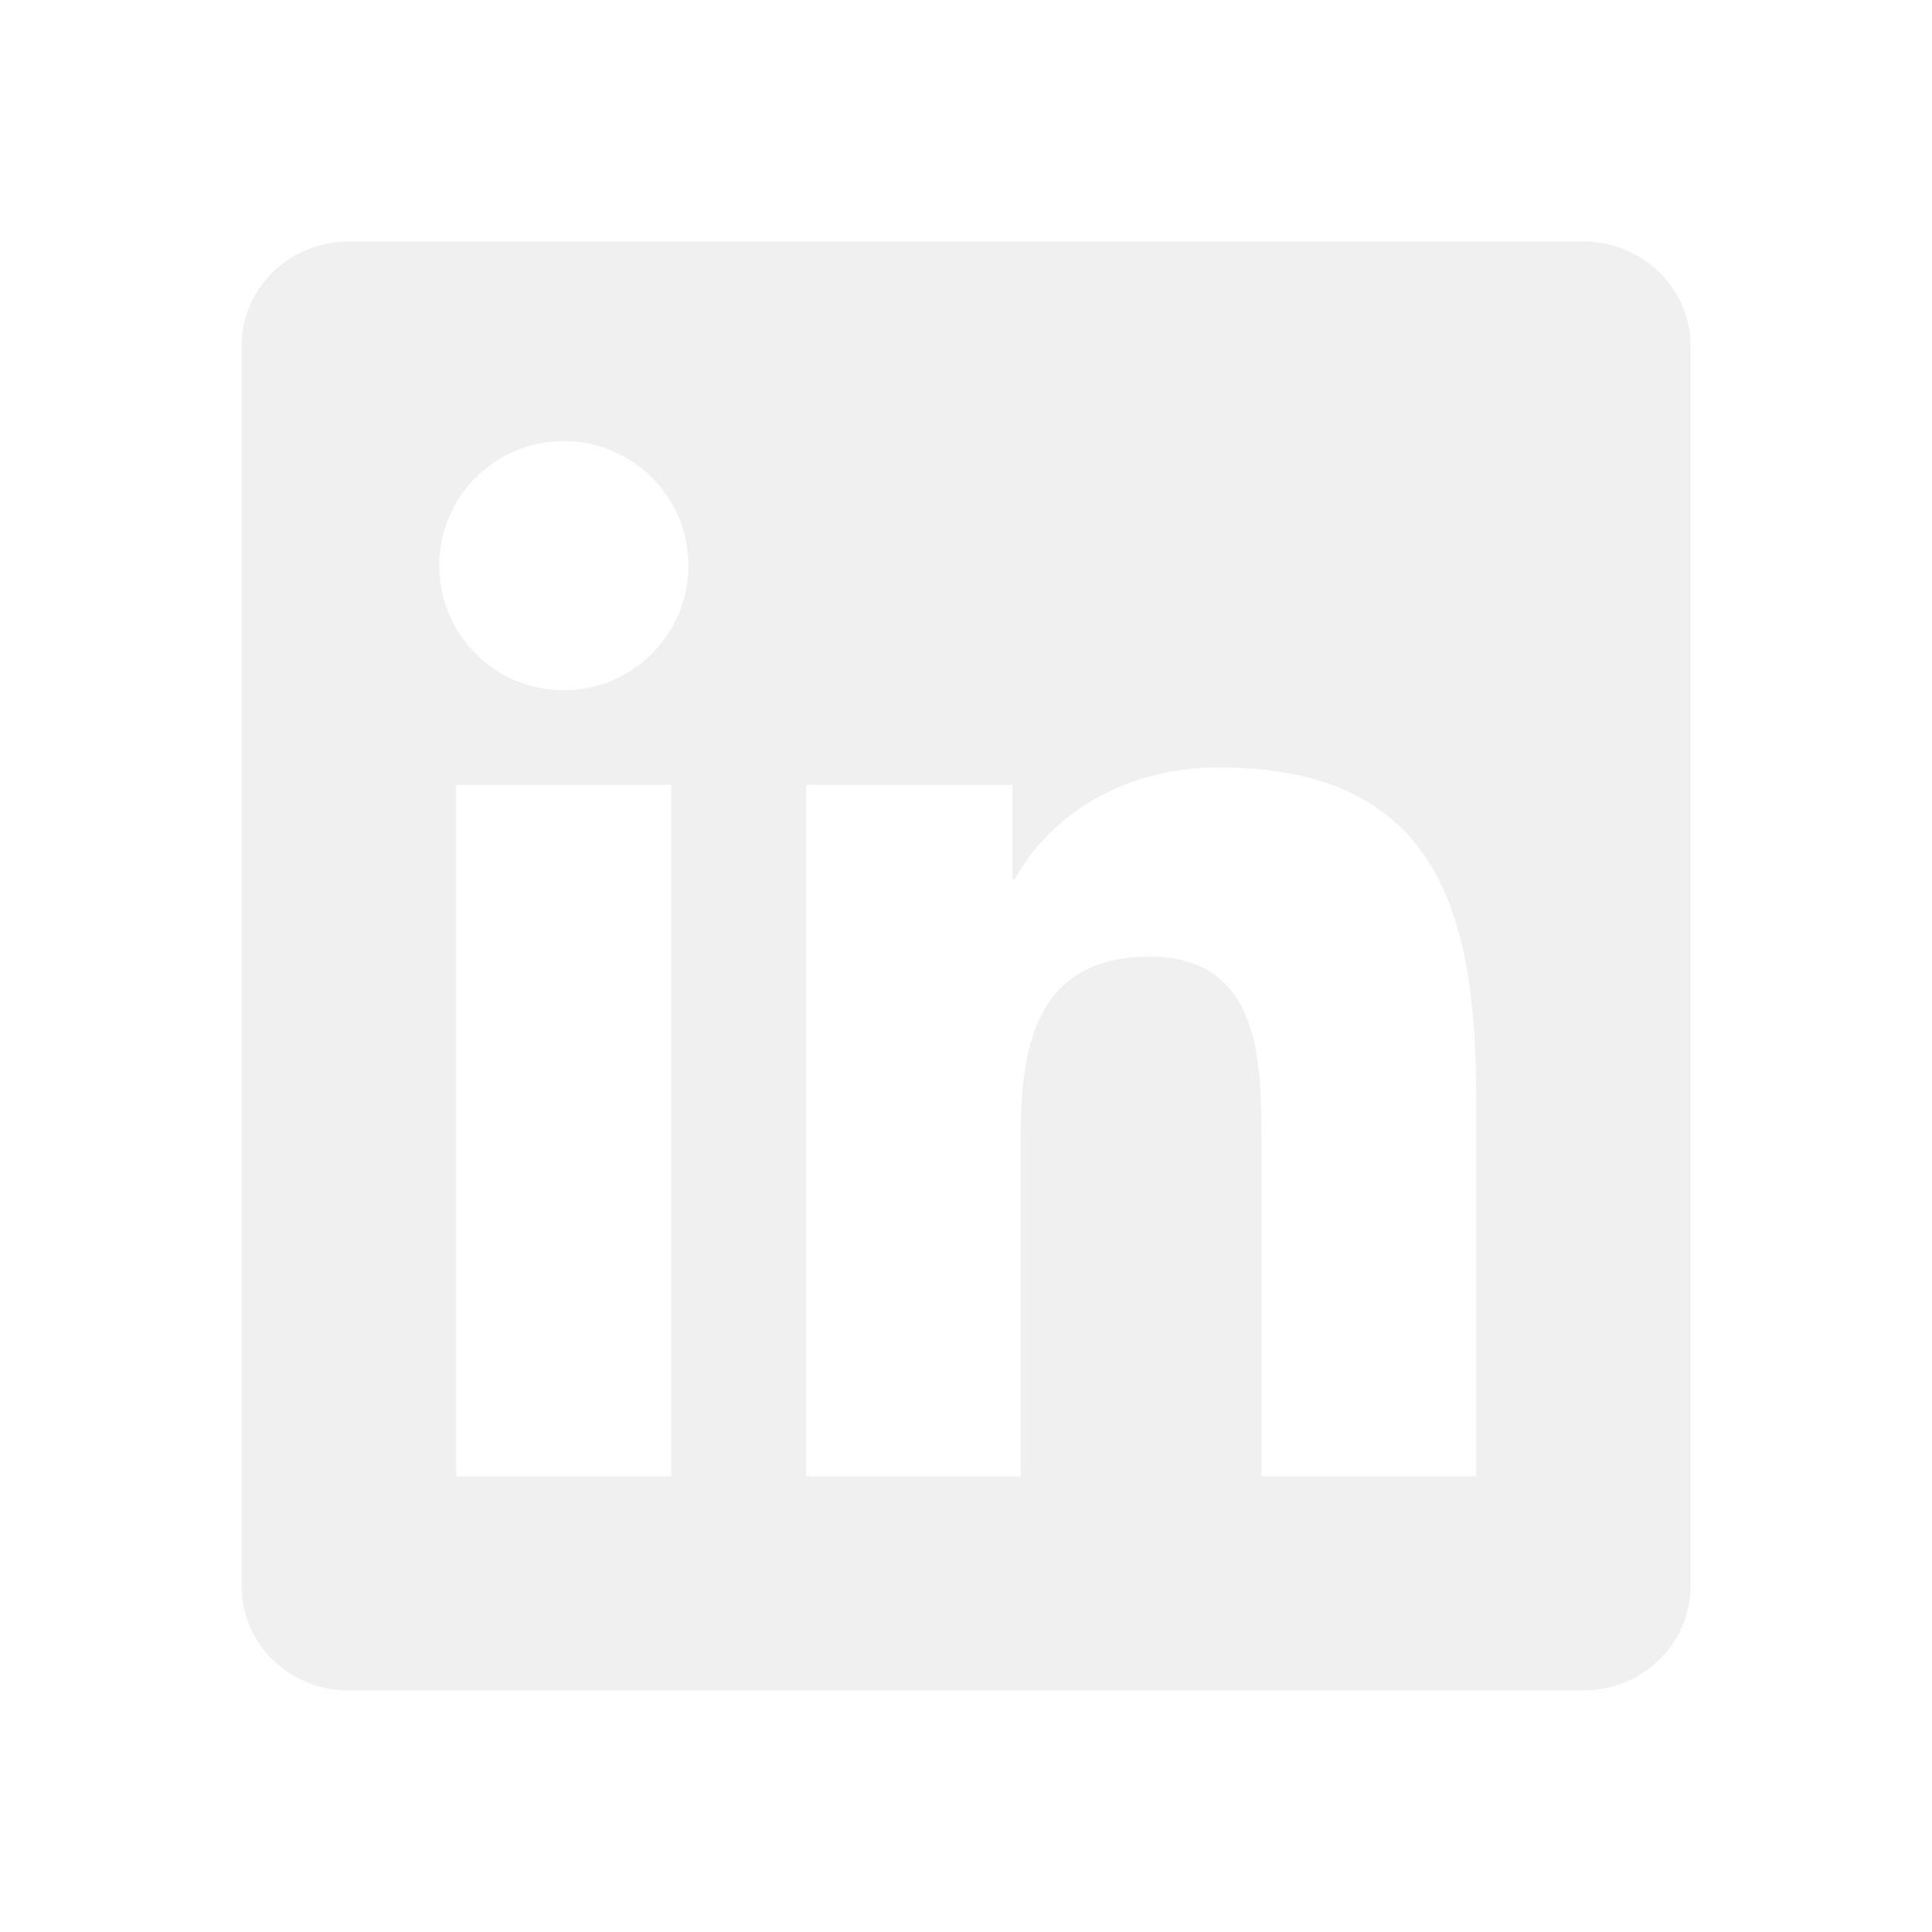
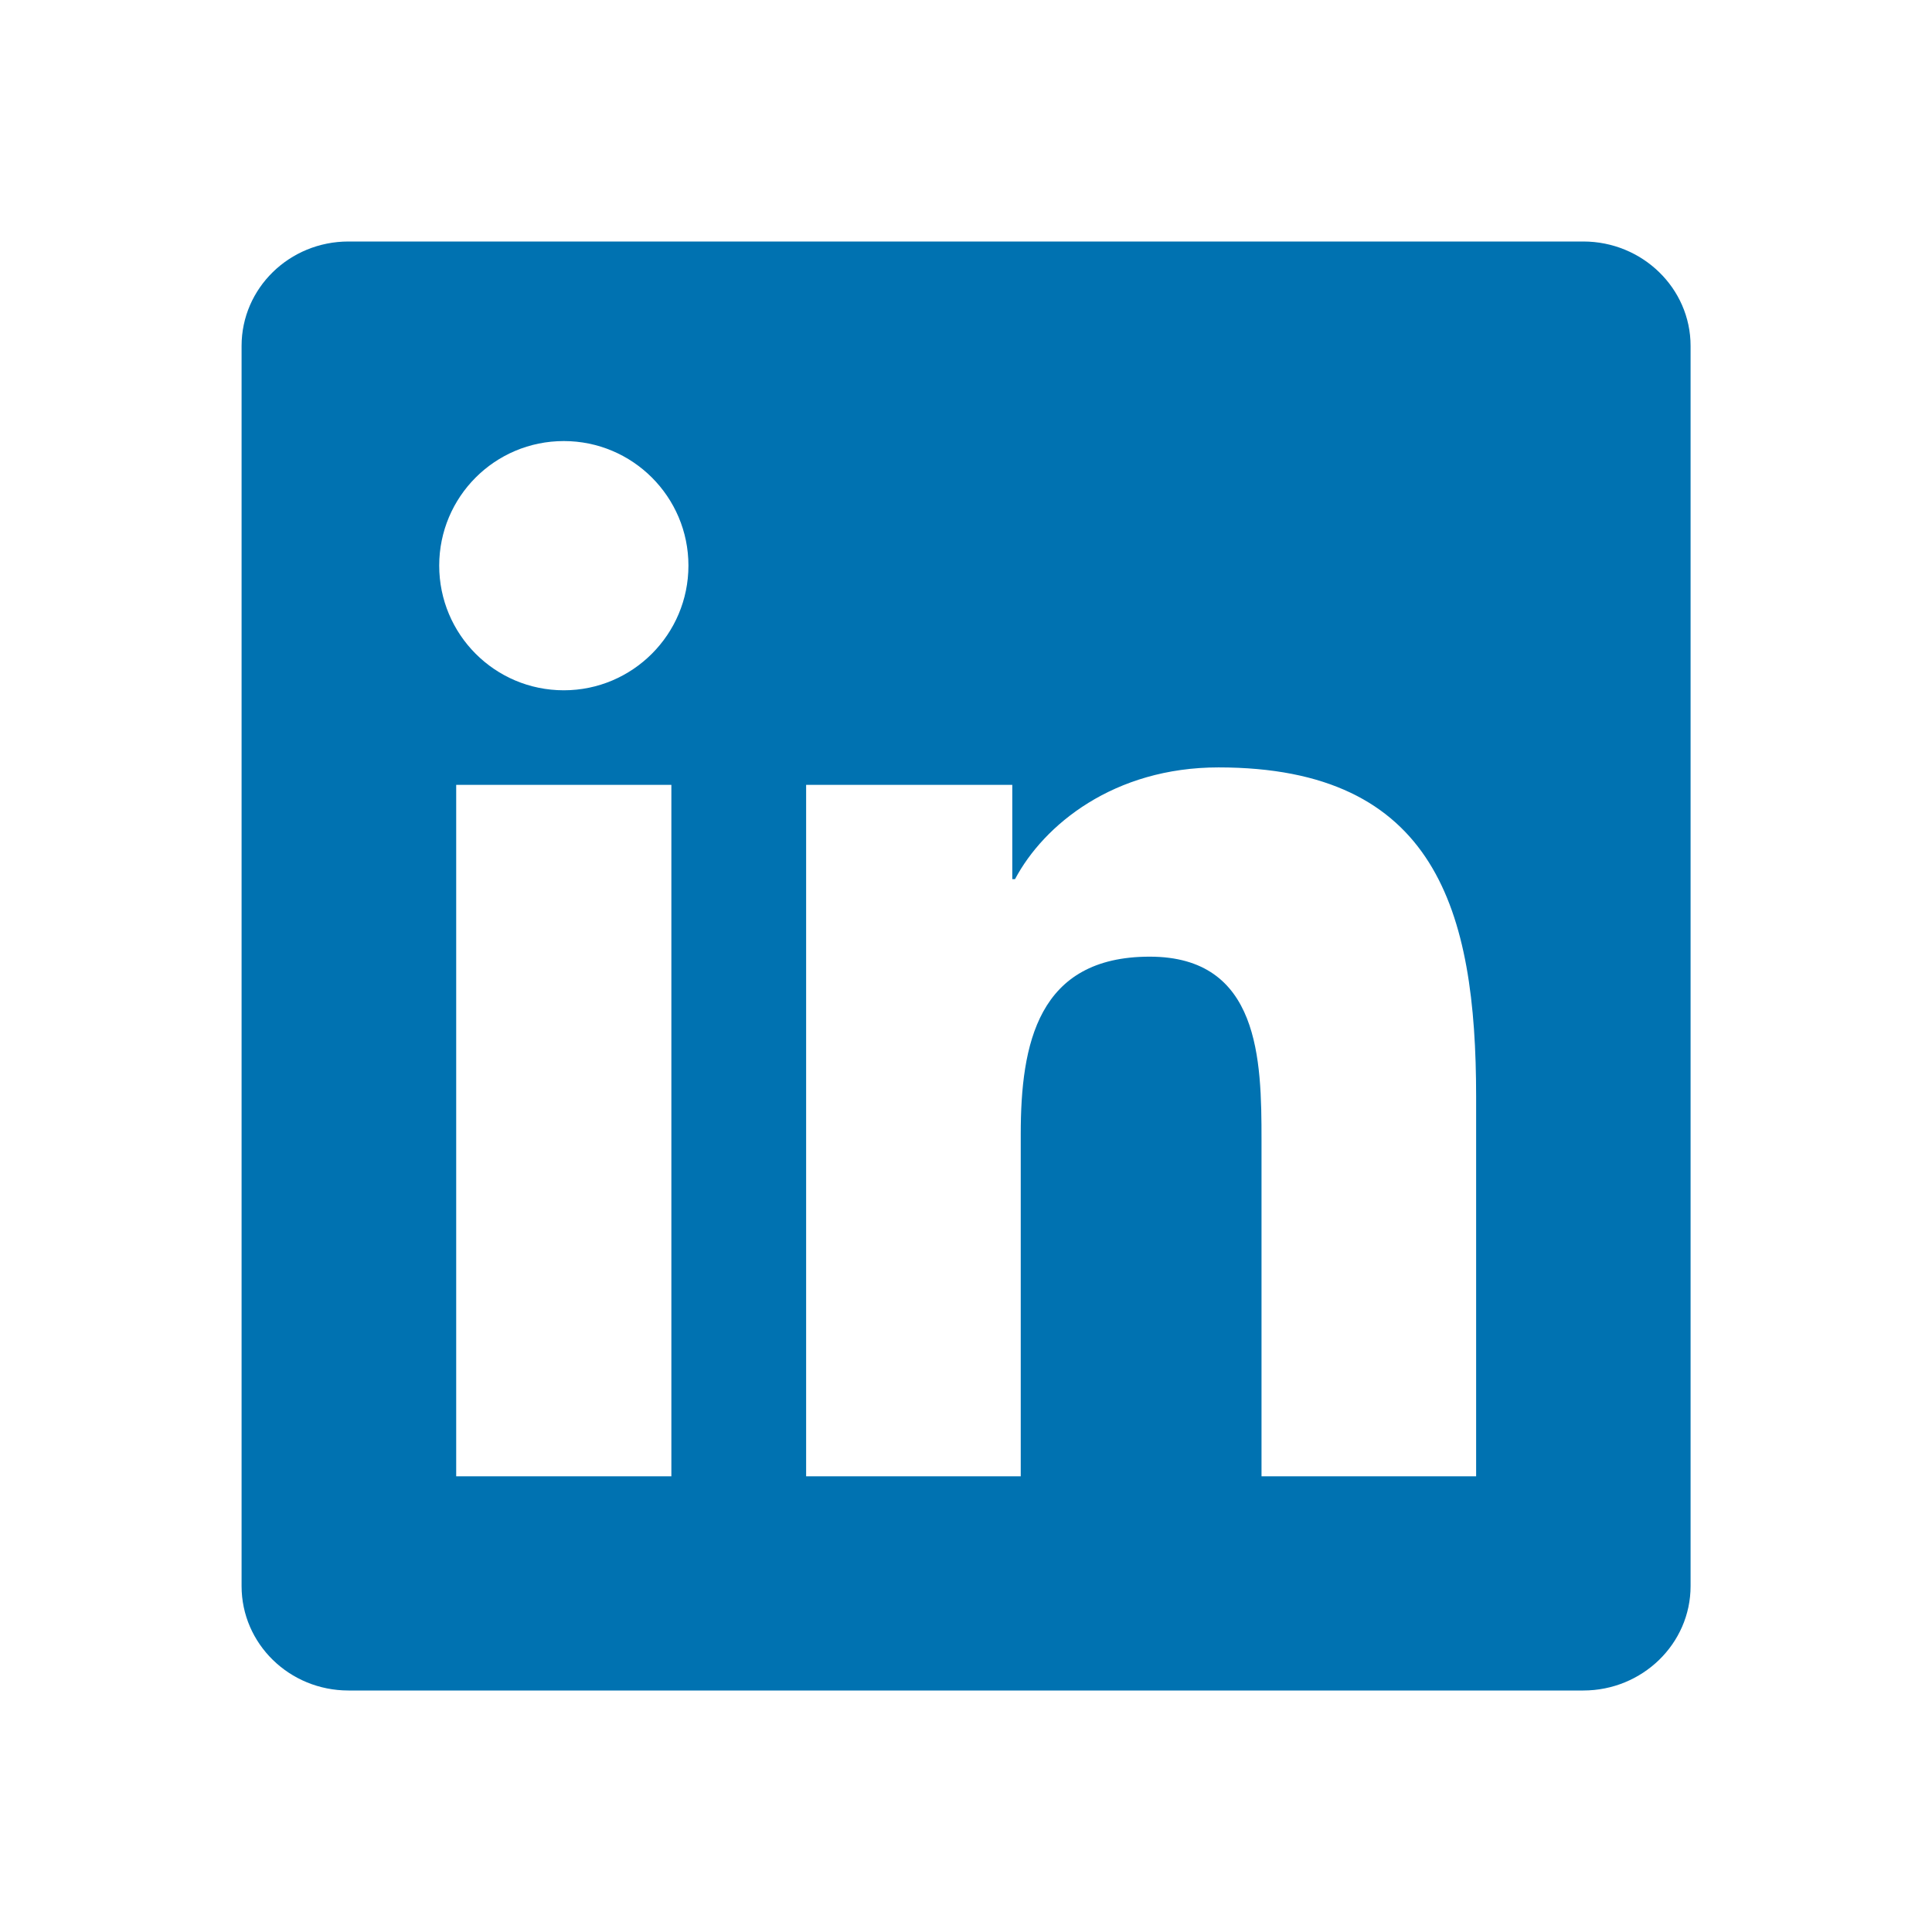
- <svg xmlns="http://www.w3.org/2000/svg" viewBox="0 0 24 24" fill="rgba(240,240,240,1)">
+ <svg xmlns="http://www.w3.org/2000/svg" viewBox="0 0 24 24" fill="rgba(0,114,177,1)">
  <path d="M18.336 18.339H15.671V14.162C15.671 13.166 15.65 11.884 14.282 11.884C12.892 11.884 12.68 12.968 12.68 14.089V18.339H10.014V9.75H12.575V10.921H12.609C12.967 10.246 13.837 9.533 15.137 9.533C17.837 9.533 18.337 11.311 18.337 13.624V18.339H18.336ZM7.004 8.575C6.146 8.575 5.456 7.88 5.456 7.026C5.456 6.173 6.146 5.479 7.004 5.479C7.859 5.479 8.552 6.173 8.552 7.026C8.552 7.88 7.858 8.575 7.004 8.575ZM8.34 18.339H5.667V9.75H8.34V18.339ZM19.67 3H4.329C3.595 3 3.001 3.58 3.001 4.297V19.703C3.001 20.42 3.595 21 4.329 21H19.668C20.401 21 21.001 20.42 21.001 19.703V4.297C21.001 3.58 20.401 3 19.668 3H19.67Z" />
</svg>
